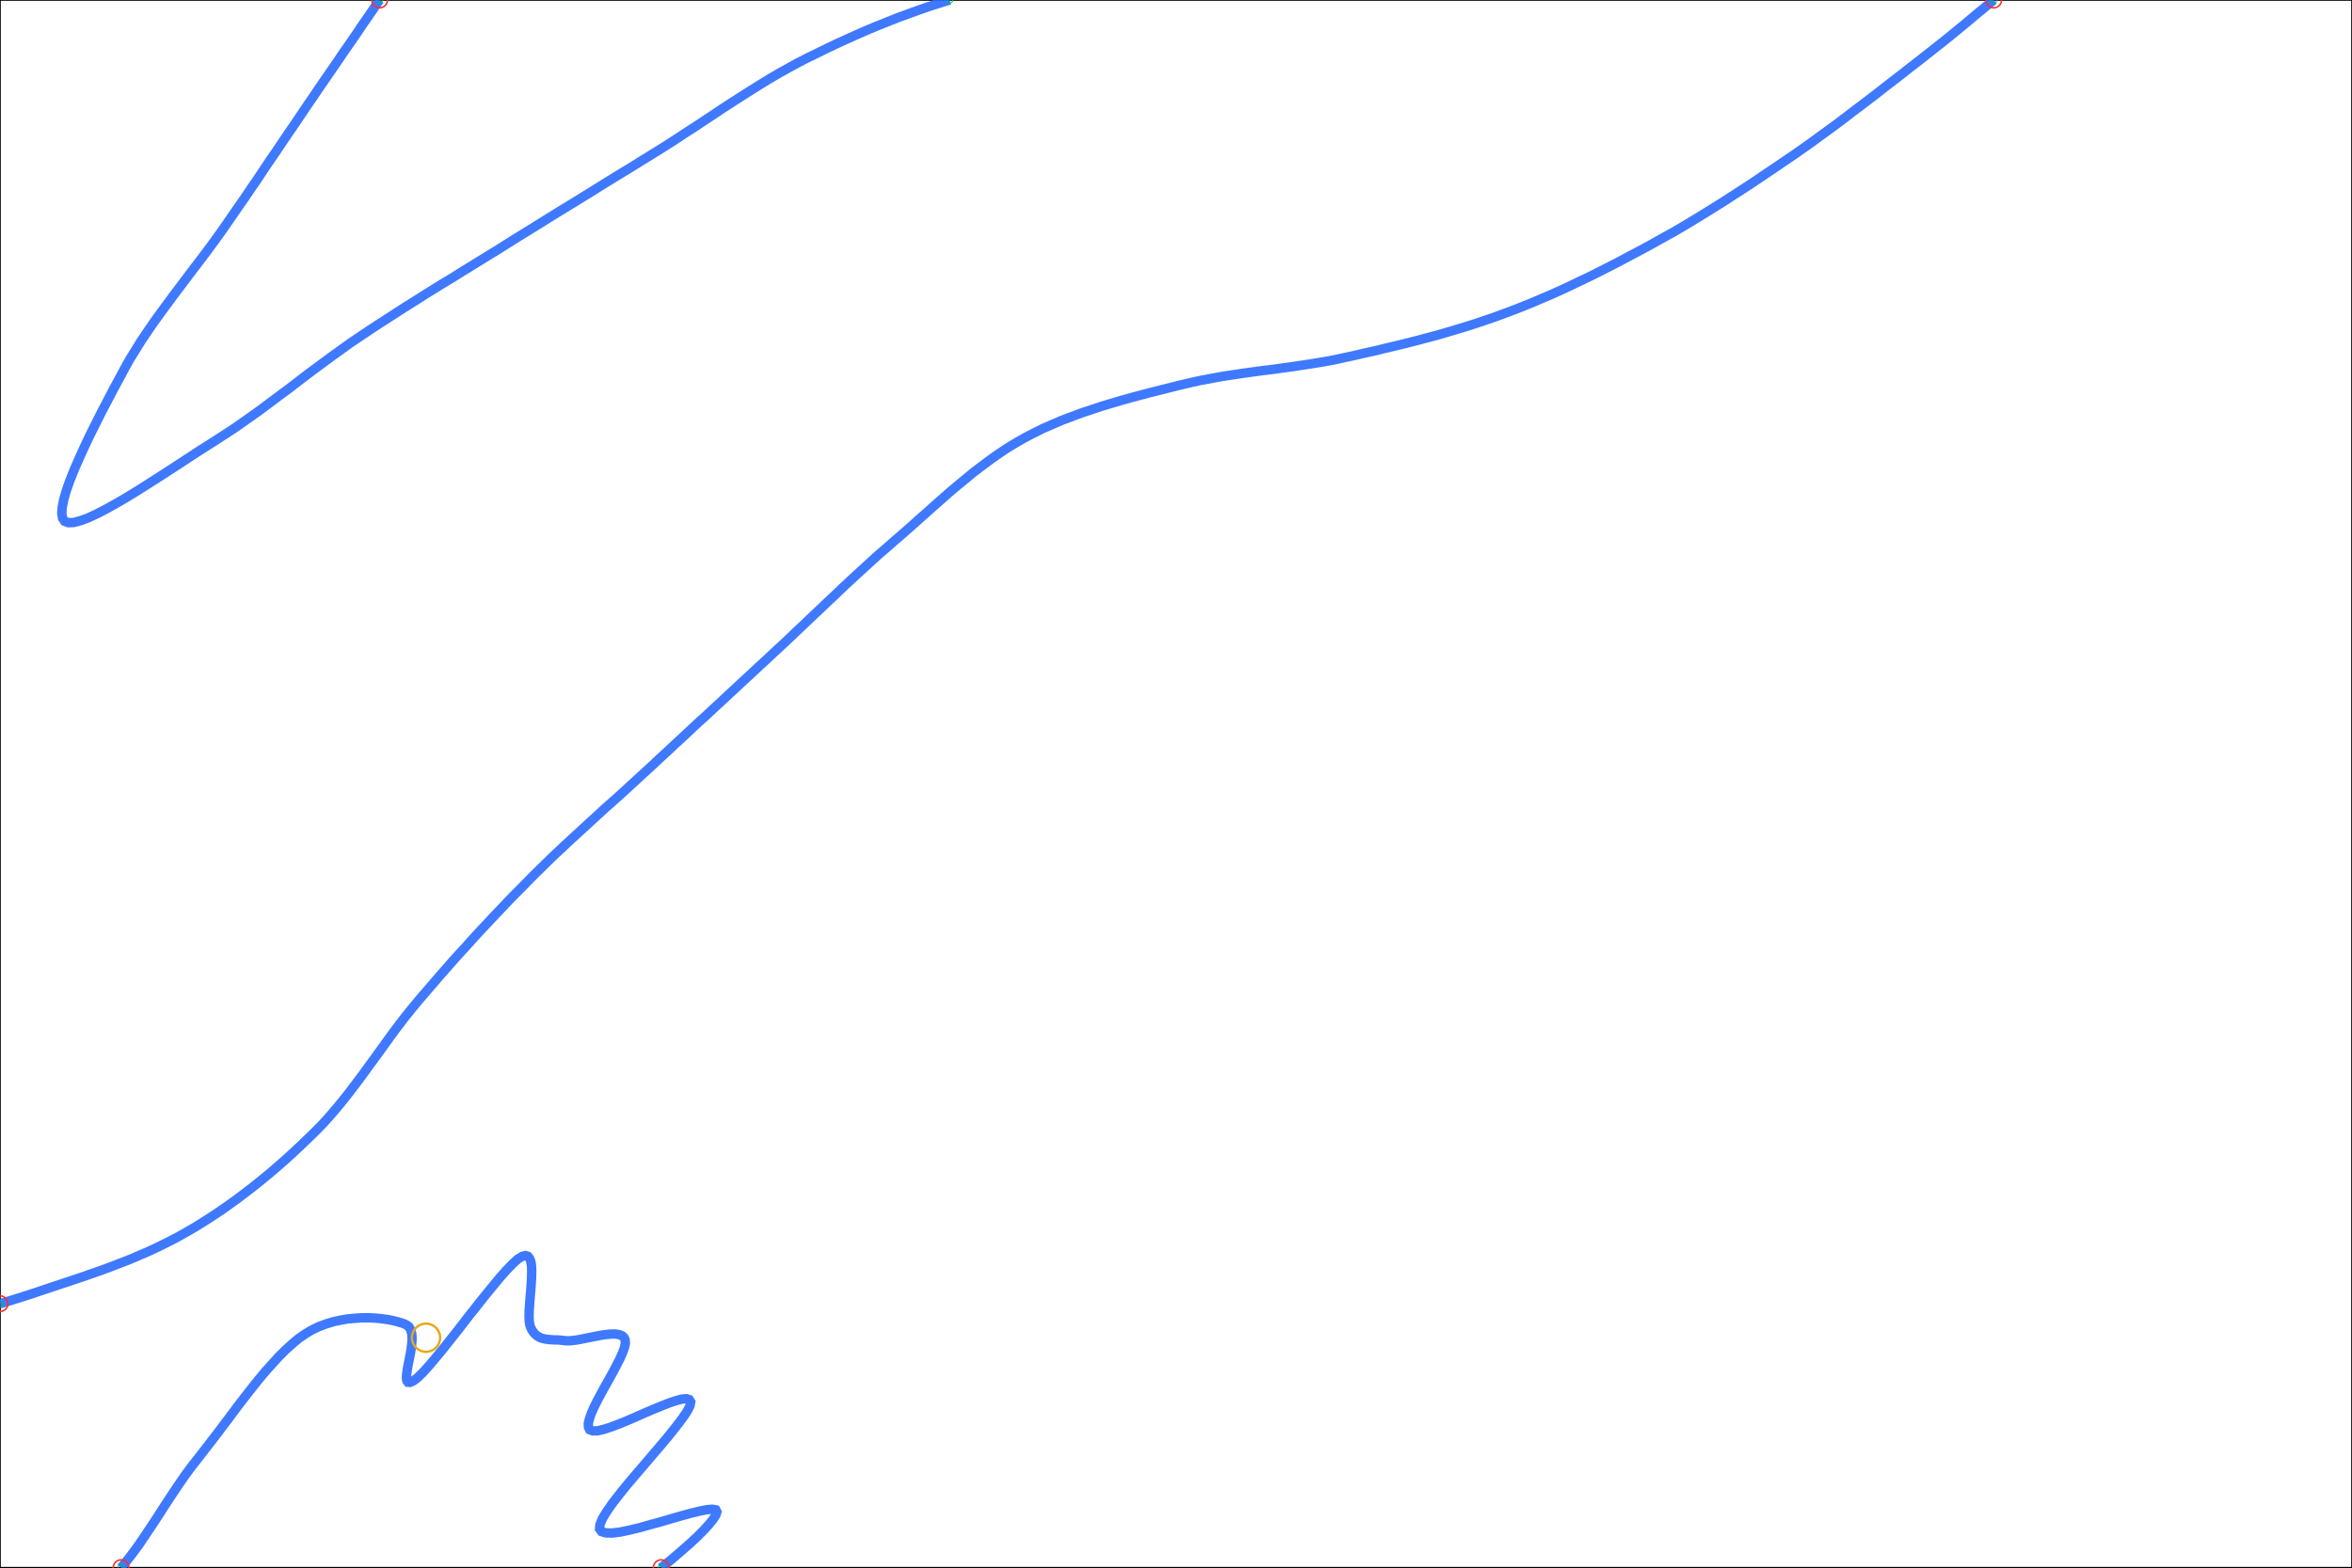
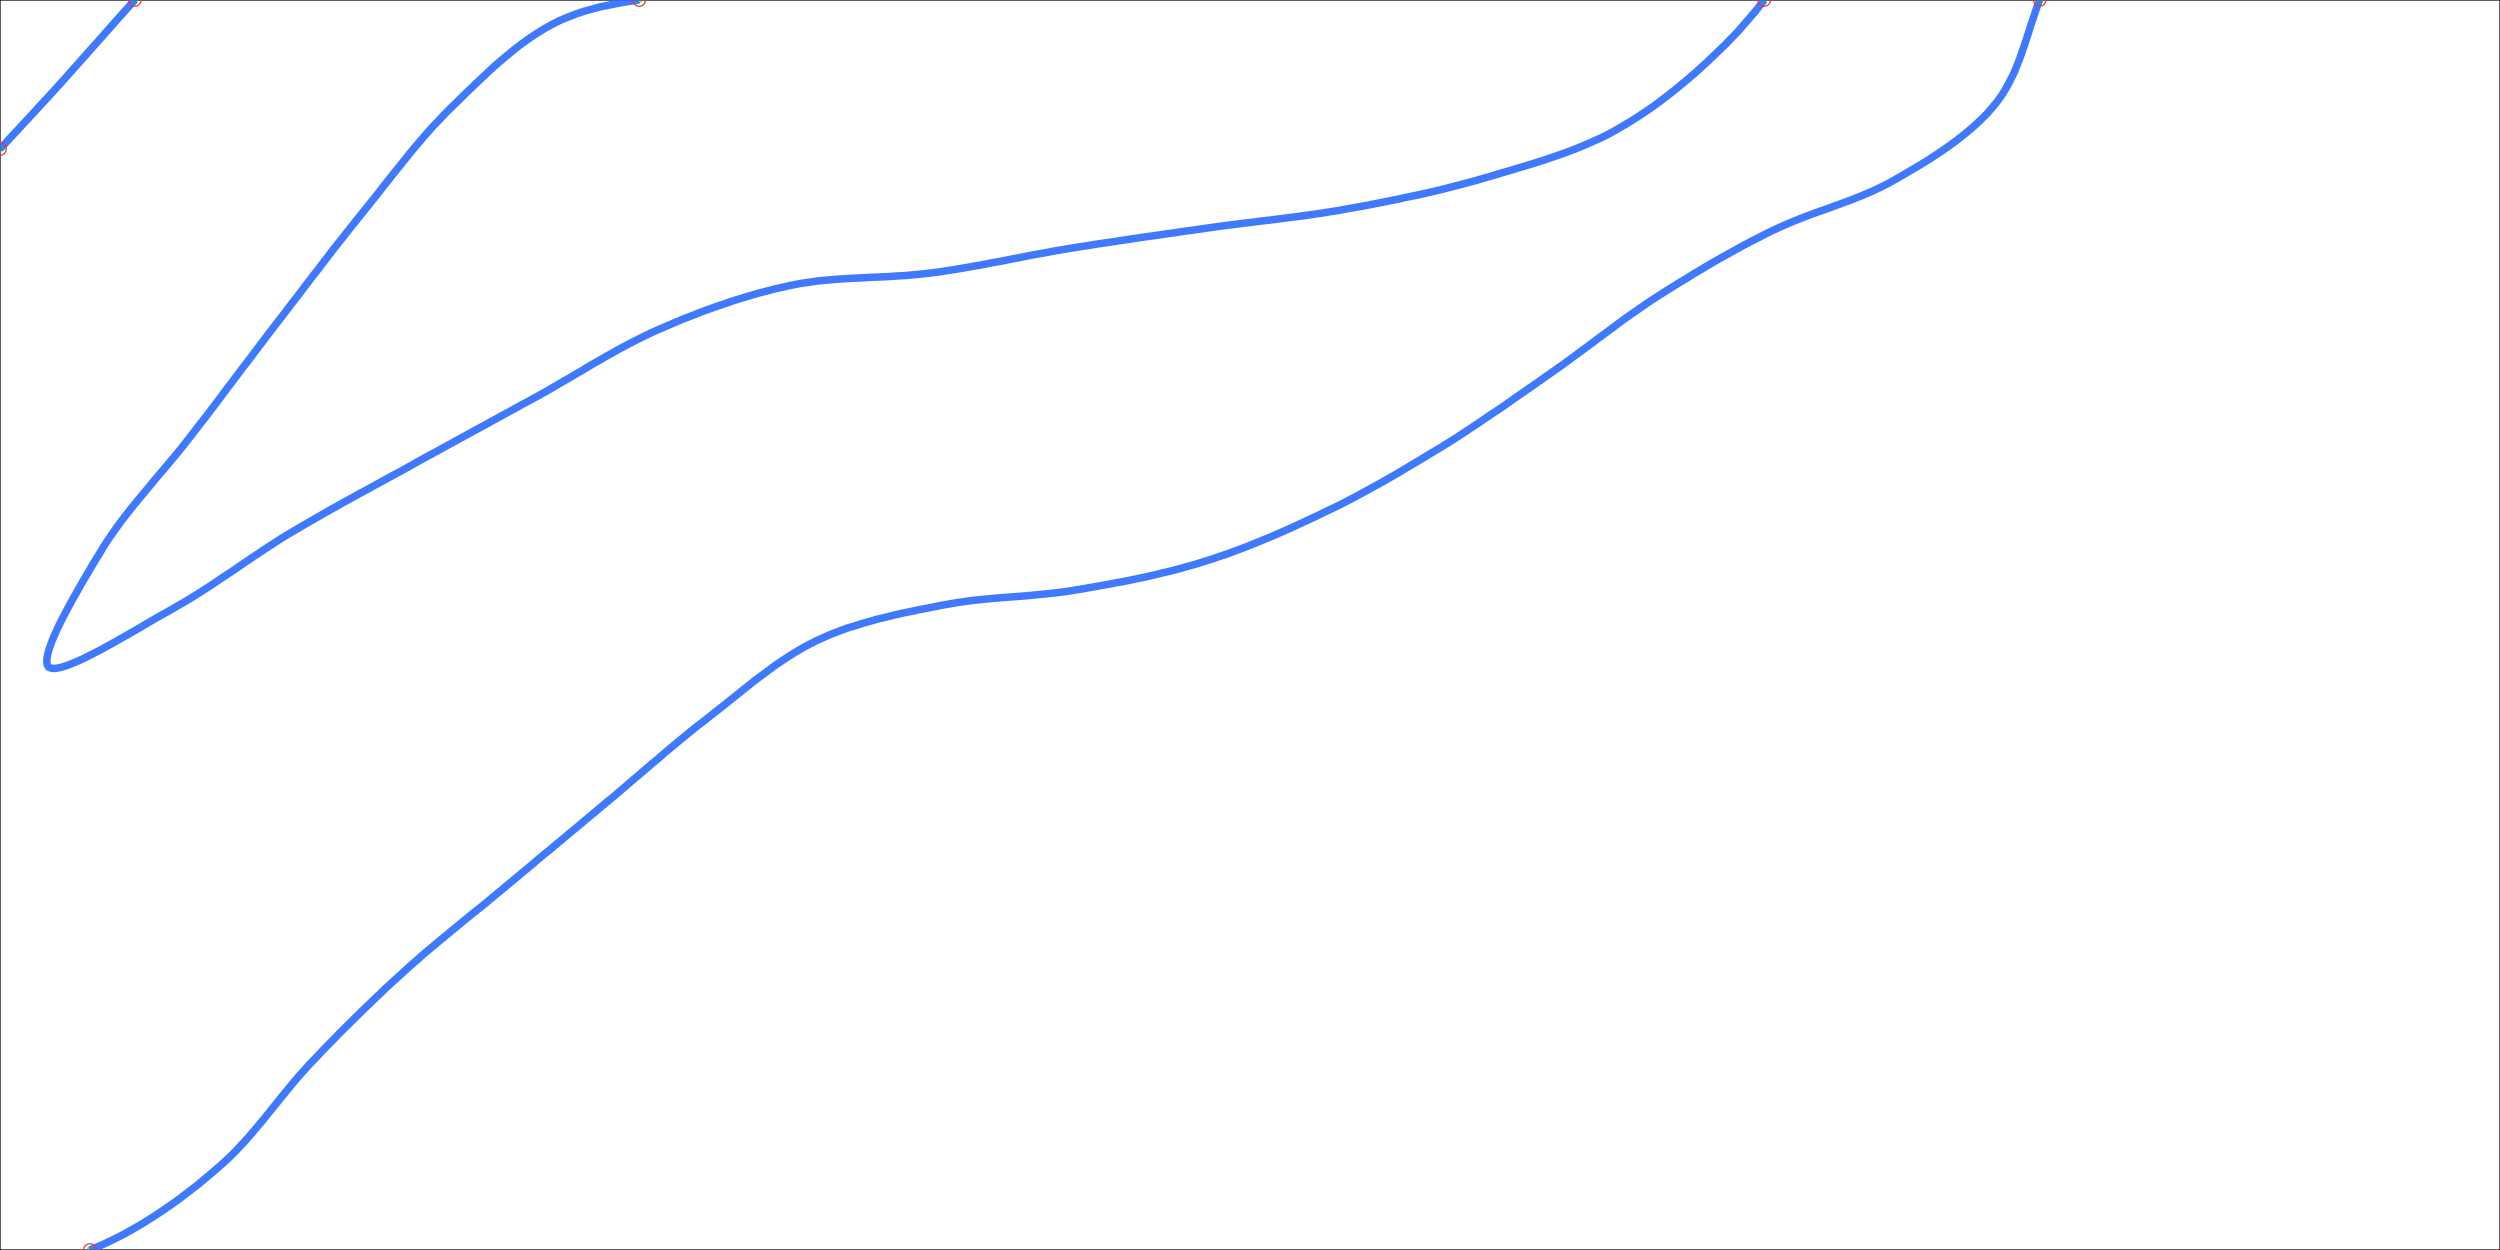
- <svg xmlns="http://www.w3.org/2000/svg" width="1500mm" height="1000mm" viewBox="0 0 1500 1000">
+ <svg xmlns="http://www.w3.org/2000/svg" width="2000mm" height="1000mm" viewBox="0 0 2000 1000">
  <g id="outline">
-     <rect x="0" y="0" width="1500" height="1000" fill="none" stroke="#000" stroke-width="1" />
+     <rect x="0" y="0" width="2000" height="1000" fill="none" stroke="#000" stroke-width="1" />
  </g>
  <g id="channels">
-     <path d="M 242.1 0.0 L 239.2 4.2 L 235.2 10.0 L 231.2 15.8 L 227.3 21.6 L 223.3 27.4 L 219.3 33.1 L 215.4 38.9 L 211.4 44.7 L 207.4 50.5 L 207.4 50.5 L 203.4 56.3 L 199.5 62.1 L 195.5 67.9 L 191.6 73.7 L 187.7 79.5 L 183.7 85.3 L 179.8 91.1 L 175.9 96.9 L 171.9 102.7 L 168.0 108.5 L 164.1 114.4 L 160.1 120.2 L 156.2 126.0 L 152.2 131.7 L 148.2 137.5 L 144.2 143.3 L 144.2 143.3 L 140.2 149.0 L 136.0 154.8 L 131.8 160.5 L 127.5 166.2 L 123.2 171.8 L 118.9 177.5 L 114.6 183.2 L 110.3 188.9 L 106.1 194.6 L 101.9 200.3 L 97.8 206.0 L 93.9 211.7 L 90.0 217.5 L 86.4 223.3 L 82.8 229.1 L 79.5 235.0 L 79.5 235.0 L 76.2 241.2 L 72.5 248.0 L 68.8 255.1 L 64.9 262.5 L 61.1 270.1 L 57.3 277.7 L 53.7 285.3 L 50.3 292.8 L 47.2 299.9 L 44.5 306.7 L 42.3 312.9 L 40.7 318.5 L 39.7 323.4 L 39.4 327.5 L 39.9 330.5 L 41.2 332.5 L 41.2 332.5 L 43.6 333.4 L 46.9 333.3 L 51.1 332.2 L 56.1 330.4 L 61.7 327.8 L 67.9 324.6 L 74.5 320.9 L 81.5 316.8 L 88.8 312.3 L 96.2 307.6 L 103.7 302.8 L 111.1 298.0 L 118.3 293.3 L 125.3 288.7 L 131.9 284.5 L 138.0 280.6 L 138.0 280.6 L 143.9 276.8 L 149.7 273.0 L 155.4 269.0 L 161.1 265.0 L 166.8 260.9 L 172.4 256.7 L 178.0 252.5 L 183.7 248.3 L 189.3 244.0 L 194.9 239.7 L 200.5 235.5 L 206.2 231.3 L 211.9 227.1 L 217.6 223.0 L 223.3 218.9 L 229.1 215.0 L 229.1 215.0 L 234.9 211.1 L 240.8 207.2 L 246.7 203.4 L 252.6 199.6 L 258.5 195.8 L 264.4 192.1 L 270.4 188.3 L 276.3 184.6 L 282.3 180.9 L 288.3 177.3 L 294.2 173.6 L 300.2 169.9 L 306.2 166.2 L 312.2 162.5 L 318.1 158.9 L 324.1 155.1 L 324.1 155.1 L 330.0 151.4 L 336.0 147.7 L 342.0 144.0 L 347.9 140.3 L 353.9 136.6 L 359.9 132.9 L 365.8 129.3 L 371.8 125.6 L 377.8 121.9 L 383.7 118.2 L 389.7 114.5 L 395.7 110.8 L 401.7 107.2 L 407.6 103.5 L 413.6 99.8 L 419.6 96.1 L 419.6 96.1 L 425.5 92.4 L 431.4 88.6 L 437.3 84.7 L 443.2 80.9 L 449.1 77.0 L 455.0 73.1 L 460.8 69.2 L 466.7 65.4 L 472.6 61.6 L 478.6 57.8 L 484.5 54.1 L 490.5 50.4 L 496.5 46.9 L 502.6 43.5 L 508.8 40.1 L 515.0 36.9 L 515.0 36.9 L 521.2 33.9 L 527.5 30.8 L 533.8 27.8 L 540.2 24.9 L 546.6 22.0 L 553.0 19.2 L 559.5 16.5 L 566.0 13.9 L 572.5 11.3 L 579.1 8.9 L 585.7 6.5 L 592.3 4.2 L 598.9 2.1 L 605.6 0.0 L 605.6 0.0" fill="none" stroke="#2b6bff" stroke-width="6.0" stroke-opacity="0.9" />
-     <path d="M 1271.5 0.0 L 1269.7 1.5 L 1264.6 5.7 L 1259.5 9.9 L 1254.4 14.2 L 1249.3 18.4 L 1244.2 22.6 L 1239.1 26.7 L 1233.9 30.8 L 1228.7 34.9 L 1228.7 34.9 L 1223.5 39.0 L 1218.3 43.0 L 1213.1 47.1 L 1207.8 51.2 L 1202.6 55.2 L 1197.4 59.3 L 1192.2 63.3 L 1186.9 67.3 L 1181.6 71.3 L 1176.4 75.3 L 1171.1 79.3 L 1165.8 83.2 L 1160.4 87.1 L 1155.1 91.0 L 1149.7 94.8 L 1144.3 98.6 L 1144.3 98.6 L 1138.8 102.3 L 1133.4 106.0 L 1127.9 109.7 L 1122.4 113.4 L 1116.9 117.1 L 1111.4 120.7 L 1105.8 124.3 L 1100.3 127.9 L 1094.7 131.4 L 1089.1 134.9 L 1083.4 138.4 L 1077.8 141.8 L 1072.1 145.2 L 1066.4 148.5 L 1060.6 151.7 L 1054.9 154.9 L 1054.9 154.9 L 1049.1 158.1 L 1043.3 161.2 L 1037.4 164.3 L 1031.6 167.4 L 1025.7 170.4 L 1019.8 173.4 L 1013.8 176.4 L 1007.9 179.2 L 1001.9 182.1 L 995.9 184.9 L 989.9 187.6 L 983.8 190.2 L 977.7 192.8 L 971.6 195.3 L 965.5 197.7 L 959.3 200.0 L 959.3 200.0 L 953.1 202.3 L 946.9 204.4 L 940.7 206.5 L 934.4 208.5 L 928.1 210.4 L 921.7 212.3 L 915.4 214.1 L 909.0 215.8 L 902.6 217.5 L 896.2 219.1 L 889.7 220.7 L 883.3 222.2 L 876.8 223.8 L 870.4 225.2 L 864.0 226.7 L 857.5 228.1 L 857.5 228.1 L 851.1 229.5 L 844.6 230.7 L 838.0 231.8 L 831.5 232.8 L 824.9 233.8 L 818.4 234.7 L 811.8 235.6 L 805.2 236.4 L 798.7 237.3 L 792.1 238.2 L 785.5 239.2 L 779.0 240.2 L 772.5 241.4 L 766.0 242.6 L 759.6 244.0 L 753.2 245.5 L 753.2 245.5 L 746.8 247.1 L 740.4 248.7 L 734.0 250.3 L 727.6 252.0 L 721.2 253.7 L 714.8 255.5 L 708.4 257.4 L 702.1 259.3 L 695.8 261.4 L 689.5 263.5 L 683.4 265.8 L 677.2 268.1 L 671.2 270.7 L 665.2 273.3 L 659.4 276.2 L 653.6 279.2 L 653.6 279.2 L 648.0 282.4 L 642.4 285.8 L 637.0 289.4 L 631.6 293.2 L 626.4 297.1 L 621.1 301.1 L 616.0 305.3 L 610.9 309.5 L 605.8 313.8 L 600.8 318.2 L 595.8 322.6 L 590.8 327.1 L 585.8 331.5 L 580.9 335.9 L 575.9 340.3 L 570.9 344.6 L 570.9 344.6 L 565.9 349.0 L 560.9 353.3 L 556.0 357.7 L 551.1 362.2 L 546.3 366.6 L 541.4 371.1 L 536.6 375.6 L 531.8 380.2 L 527.0 384.7 L 522.2 389.3 L 517.4 393.8 L 512.6 398.4 L 507.8 402.9 L 503.0 407.5 L 498.2 412.0 L 493.3 416.5 L 493.3 416.5 L 488.5 421.0 L 483.6 425.5 L 478.8 430.0 L 473.9 434.5 L 469.1 439.0 L 464.2 443.5 L 459.4 448.0 L 454.5 452.5 L 449.7 457.0 L 444.8 461.4 L 440.0 465.9 L 435.2 470.4 L 430.3 474.9 L 425.5 479.4 L 420.6 483.9 L 415.8 488.4 L 415.8 488.4 L 410.9 492.9 L 406.0 497.4 L 401.2 501.8 L 396.3 506.3 L 391.4 510.7 L 386.4 515.1 L 381.5 519.6 L 376.7 524.0 L 371.8 528.5 L 366.9 533.0 L 362.1 537.4 L 357.2 542.0 L 352.4 546.5 L 347.7 551.1 L 343.0 555.7 L 338.3 560.4 L 338.3 560.4 L 333.7 565.1 L 329.0 569.8 L 324.4 574.5 L 319.9 579.3 L 315.3 584.1 L 310.8 588.9 L 306.3 593.7 L 301.8 598.6 L 297.4 603.5 L 292.9 608.4 L 288.5 613.3 L 284.2 618.2 L 279.8 623.2 L 275.5 628.2 L 271.2 633.2 L 266.9 638.2 L 266.9 638.2 L 262.7 643.3 L 258.5 648.5 L 254.5 653.7 L 250.5 659.0 L 246.6 664.4 L 242.7 669.8 L 238.8 675.2 L 234.9 680.5 L 231.0 685.9 L 227.0 691.2 L 223.0 696.5 L 218.9 701.7 L 214.8 706.7 L 210.5 711.7 L 206.1 716.6 L 201.5 721.3 L 201.5 721.3 L 196.8 725.9 L 192.1 730.4 L 187.3 734.9 L 182.4 739.4 L 177.4 743.8 L 172.4 748.1 L 167.3 752.3 L 162.1 756.5 L 156.9 760.5 L 151.6 764.5 L 146.2 768.4 L 140.8 772.2 L 135.4 775.8 L 129.8 779.4 L 124.3 782.8 L 118.6 786.1 L 118.6 786.1 L 112.9 789.3 L 107.1 792.3 L 101.2 795.2 L 95.3 798.0 L 89.2 800.6 L 83.2 803.2 L 77.0 805.6 L 70.8 808.0 L 64.6 810.3 L 58.3 812.5 L 52.0 814.7 L 45.7 816.8 L 39.4 818.9 L 33.1 821.0 L 26.8 823.1 L 20.6 825.2 L 20.6 825.2 L 14.3 827.2 L 8.0 829.2 L 1.7 831.1 L 0.0 831.6" fill="none" stroke="#2b6bff" stroke-width="6.0" stroke-opacity="0.9" />
-     <path d="M 77.2 1000.0 L 80.6 996.0 L 84.6 990.8 L 88.5 985.5 L 92.2 980.0 L 95.9 974.5 L 99.6 968.9 L 103.2 963.3 L 106.9 957.6 L 110.6 952.0 L 114.3 946.5 L 118.1 941.0 L 122.0 935.7 L 126.1 930.5 L 126.1 930.5 L 130.2 925.2 L 134.4 919.8 L 138.7 914.2 L 143.0 908.5 L 147.3 902.8 L 151.6 897.0 L 156.0 891.3 L 160.4 885.7 L 164.7 880.3 L 169.1 875.0 L 173.5 870.1 L 177.8 865.4 L 182.1 861.1 L 186.4 857.2 L 190.6 853.7 L 194.8 850.8 L 194.8 850.8 L 199.0 848.3 L 203.4 846.2 L 208.0 844.5 L 212.6 843.1 L 217.2 842.1 L 221.8 841.3 L 226.4 840.9 L 230.9 840.6 L 235.3 840.6 L 239.5 840.8 L 243.5 841.2 L 247.2 841.7 L 250.7 842.4 L 253.8 843.2 L 256.6 844.0 L 259.0 845.0 L 259.0 845.0 L 260.8 846.3 L 261.9 848.2 L 262.6 850.8 L 262.8 853.7 L 262.6 857.0 L 262.2 860.5 L 261.6 864.0 L 260.9 867.6 L 260.2 871.0 L 259.7 874.1 L 259.3 876.8 L 259.2 879.1 L 259.5 880.8 L 260.2 881.7 L 261.5 881.8 L 263.5 880.9 L 263.5 880.9 L 266.2 878.9 L 269.5 875.7 L 273.4 871.4 L 277.8 866.2 L 282.6 860.4 L 287.6 854.1 L 292.9 847.4 L 298.2 840.5 L 303.6 833.7 L 308.8 827.1 L 313.9 820.9 L 318.6 815.2 L 323.0 810.2 L 327.0 806.1 L 330.3 803.1 L 333.1 801.4 L 333.1 801.4 L 335.1 800.9 L 336.7 801.4 L 337.8 802.8 L 338.6 804.9 L 339.0 807.7 L 339.1 811.1 L 339.0 814.8 L 338.8 818.8 L 338.5 823.0 L 338.1 827.3 L 337.8 831.5 L 337.5 835.5 L 337.4 839.2 L 337.5 842.5 L 337.9 845.2 L 338.6 847.2 L 338.6 847.2 L 339.5 848.8 L 340.4 850.1 L 341.5 851.2 L 342.5 852.1 L 343.7 852.8 L 344.9 853.4 L 346.2 853.8 L 347.5 854.1 L 349.0 854.3 L 350.4 854.5 L 352.0 854.6 L 353.6 854.7 L 355.2 854.7 L 356.9 854.8 L 358.7 855.0 L 360.6 855.2 L 360.6 855.2 L 362.6 855.3 L 365.0 855.1 L 367.6 854.8 L 370.4 854.3 L 373.3 853.7 L 376.4 853.1 L 379.4 852.5 L 382.4 851.9 L 385.4 851.4 L 388.2 851.1 L 390.8 850.9 L 393.1 851.0 L 395.1 851.4 L 396.8 852.1 L 398.0 853.2 L 398.7 854.7 L 398.7 854.7 L 398.8 856.9 L 398.2 859.7 L 397.0 863.0 L 395.3 866.8 L 393.2 870.9 L 390.9 875.3 L 388.4 879.8 L 385.8 884.4 L 383.3 889.0 L 380.9 893.5 L 378.8 897.7 L 377.1 901.6 L 375.9 905.1 L 375.2 908.0 L 375.3 910.4 L 376.1 912.0 L 376.1 912.0 L 378.0 912.7 L 380.9 912.7 L 384.6 911.9 L 389.0 910.5 L 393.9 908.7 L 399.3 906.5 L 404.9 904.1 L 410.5 901.6 L 416.1 899.2 L 421.5 897.0 L 426.5 895.0 L 431.0 893.5 L 434.7 892.5 L 437.7 892.2 L 439.6 892.8 L 440.5 894.2 L 440.5 894.2 L 440.0 896.8 L 438.2 900.3 L 435.3 904.6 L 431.4 909.7 L 426.9 915.4 L 421.8 921.5 L 416.4 927.8 L 410.8 934.4 L 405.2 940.9 L 399.8 947.3 L 394.8 953.5 L 390.4 959.2 L 386.8 964.4 L 384.1 968.9 L 382.6 972.6 L 382.4 975.3 L 382.4 975.3 L 383.7 977.0 L 386.4 977.8 L 390.4 977.9 L 395.4 977.3 L 401.1 976.1 L 407.5 974.6 L 414.2 972.7 L 421.2 970.8 L 428.0 968.8 L 434.6 966.9 L 440.8 965.2 L 446.2 963.9 L 450.8 963.0 L 454.3 962.7 L 456.5 963.1 L 457.2 964.4 L 457.2 964.4 L 456.5 966.5 L 454.7 969.3 L 452.0 972.6 L 448.5 976.4 L 444.3 980.6 L 439.4 985.1 L 433.9 989.9 L 428.1 994.9 L 421.8 999.9 L 421.7 1000.0" fill="none" stroke="#2b6bff" stroke-width="6.0" stroke-opacity="0.9" />
+     <path d="M 511.4 0.0 L 507.9 0.5 L 500.9 1.5 L 494.0 2.7 L 487.1 4.1 L 480.2 5.5 L 473.5 7.3 L 466.9 9.1 L 460.4 11.3 L 454.0 13.8 L 447.8 16.4 L 447.8 16.4 L 441.7 19.5 L 435.7 22.8 L 429.9 26.4 L 424.1 30.2 L 418.5 34.2 L 412.9 38.4 L 407.4 42.9 L 402.0 47.4 L 396.6 52.0 L 391.4 56.8 L 386.2 61.7 L 381.1 66.5 L 375.9 71.5 L 370.8 76.4 L 365.9 81.3 L 360.8 86.2 L 360.8 86.2 L 355.9 91.1 L 351.1 96.2 L 346.3 101.2 L 341.6 106.5 L 337.0 111.8 L 332.5 117.1 L 328.0 122.5 L 323.6 128.0 L 319.2 133.5 L 314.8 138.9 L 310.4 144.5 L 306.0 150.0 L 301.7 155.6 L 297.3 161.1 L 292.9 166.6 L 288.5 172.0 L 288.5 172.0 L 284.1 177.5 L 279.7 183.0 L 275.4 188.6 L 271.0 194.0 L 266.7 199.5 L 262.4 205.1 L 258.2 210.6 L 253.9 216.2 L 249.6 221.7 L 245.3 227.3 L 241.1 232.9 L 236.8 238.5 L 232.5 244.0 L 228.3 249.6 L 224.0 255.2 L 219.7 260.7 L 219.7 260.7 L 215.4 266.3 L 211.2 271.9 L 206.9 277.5 L 202.7 283.1 L 198.5 288.7 L 194.2 294.2 L 190.0 299.8 L 185.8 305.4 L 181.5 311.0 L 177.3 316.6 L 173.1 322.3 L 168.8 327.9 L 164.6 333.5 L 160.3 338.9 L 156.0 344.5 L 151.7 350.1 L 151.7 350.1 L 147.4 355.6 L 142.9 361.2 L 138.4 366.6 L 133.8 372.1 L 129.2 377.5 L 124.6 382.9 L 120.1 388.4 L 115.5 393.9 L 111.0 399.3 L 106.5 404.8 L 102.1 410.3 L 97.9 415.8 L 93.7 421.4 L 89.8 427.0 L 85.9 432.6 L 82.3 438.3 L 82.3 438.3 L 78.7 444.3 L 74.6 450.9 L 70.6 457.8 L 66.3 465.0 L 62.1 472.4 L 57.9 479.8 L 53.9 487.2 L 50.1 494.5 L 46.6 501.4 L 43.6 508.1 L 41.1 514.1 L 39.2 519.6 L 37.9 524.5 L 37.4 528.6 L 37.7 531.6 L 38.9 533.7 L 38.9 533.7 L 41.3 534.7 L 44.6 534.7 L 48.8 533.9 L 53.9 532.3 L 59.7 530.0 L 66.0 527.2 L 72.8 523.8 L 80.0 520.1 L 87.5 516.0 L 95.2 511.7 L 102.9 507.3 L 110.6 502.9 L 118.0 498.5 L 125.2 494.3 L 132.0 490.5 L 138.3 486.9 L 138.3 486.9 L 144.4 483.4 L 150.4 479.9 L 156.3 476.2 L 162.2 472.5 L 168.1 468.7 L 173.9 464.8 L 179.7 460.9 L 185.7 457.0 L 191.5 453.0 L 197.3 449.0 L 203.1 445.1 L 209.0 441.2 L 214.9 437.3 L 220.8 433.5 L 226.7 429.7 L 232.7 426.1 L 232.7 426.1 L 238.7 422.6 L 244.8 419.0 L 250.9 415.5 L 257.0 412.0 L 263.1 408.5 L 269.2 405.1 L 275.4 401.6 L 281.5 398.3 L 287.6 394.9 L 293.8 391.6 L 299.9 388.2 L 306.1 384.8 L 312.3 381.4 L 318.5 378.1 L 324.5 374.8 L 330.7 371.3 L 330.7 371.3 L 336.8 367.9 L 343.0 364.5 L 349.2 361.2 L 355.3 357.8 L 361.5 354.4 L 367.7 351.0 L 373.7 347.7 L 379.9 344.3 L 386.1 341.0 L 392.2 337.6 L 398.4 334.2 L 404.6 330.8 L 410.7 327.5 L 416.8 324.1 L 423.0 320.8 L 429.2 317.4 L 429.2 317.4 L 435.3 314.0 L 441.4 310.5 L 447.5 306.9 L 453.6 303.4 L 459.7 299.8 L 465.8 296.3 L 471.7 292.7 L 477.8 289.2 L 483.9 285.7 L 490.1 282.2 L 496.2 278.8 L 502.4 275.5 L 508.6 272.3 L 514.8 269.2 L 521.2 266.1 L 527.6 263.3 L 527.6 263.3 L 533.9 260.6 L 540.4 257.8 L 546.8 255.1 L 553.4 252.6 L 559.9 250.0 L 566.4 247.6 L 573.1 245.2 L 579.7 243.0 L 586.3 240.7 L 593.0 238.6 L 599.8 236.6 L 606.5 234.6 L 613.2 232.9 L 620.0 231.1 L 626.8 229.6 L 633.6 228.1 L 633.6 228.1 L 640.3 226.8 L 647.2 225.8 L 654.1 224.8 L 661.1 224.1 L 668.0 223.5 L 675.1 223.0 L 682.1 222.6 L 689.1 222.3 L 696.2 221.9 L 703.2 221.6 L 710.3 221.3 L 717.3 220.8 L 724.4 220.4 L 731.4 219.8 L 738.4 219.1 L 745.3 218.3 L 745.3 218.3 L 752.3 217.4 L 759.2 216.3 L 766.1 215.2 L 773.1 214.0 L 779.9 212.8 L 786.8 211.6 L 793.7 210.2 L 800.7 209.0 L 807.6 207.6 L 814.4 206.3 L 821.3 204.9 L 828.2 203.6 L 835.1 202.4 L 842.0 201.1 L 848.9 199.9 L 855.9 198.7 L 855.9 198.7 L 862.8 197.6 L 869.7 196.6 L 876.6 195.4 L 883.6 194.4 L 890.5 193.4 L 897.5 192.3 L 904.3 191.3 L 911.3 190.2 L 918.3 189.2 L 925.2 188.3 L 932.2 187.2 L 939.1 186.3 L 946.0 185.2 L 953.0 184.3 L 959.9 183.3 L 966.9 182.3 L 966.9 182.3 L 973.9 181.3 L 980.8 180.4 L 987.8 179.5 L 994.7 178.6 L 1001.7 177.8 L 1008.6 176.9 L 1015.6 176.1 L 1022.5 175.2 L 1029.6 174.3 L 1036.6 173.4 L 1043.5 172.5 L 1050.4 171.5 L 1057.3 170.5 L 1064.3 169.4 L 1071.2 168.3 L 1078.2 167.0 L 1078.2 167.0 L 1085.0 165.8 L 1091.9 164.6 L 1098.8 163.2 L 1105.7 161.9 L 1112.5 160.5 L 1119.4 159.1 L 1126.3 157.6 L 1133.2 156.2 L 1140.1 154.7 L 1146.9 153.1 L 1153.7 151.5 L 1160.6 149.7 L 1167.3 148.0 L 1174.1 146.2 L 1180.8 144.4 L 1187.6 142.4 L 1187.6 142.4 L 1194.3 140.5 L 1201.0 138.4 L 1207.8 136.5 L 1214.5 134.4 L 1221.4 132.4 L 1228.1 130.3 L 1234.9 128.2 L 1241.5 125.9 L 1248.3 123.6 L 1254.9 121.2 L 1261.4 118.7 L 1267.9 116.0 L 1274.2 113.2 L 1280.6 110.4 L 1286.8 107.3 L 1292.8 104.0 L 1292.8 104.0 L 1298.8 100.5 L 1304.8 96.9 L 1310.6 93.2 L 1316.4 89.3 L 1322.2 85.4 L 1327.9 81.2 L 1333.4 77.0 L 1338.9 72.7 L 1344.4 68.2 L 1349.8 63.7 L 1355.2 59.1 L 1360.3 54.5 L 1365.6 49.7 L 1370.6 44.9 L 1375.7 40.0 L 1380.7 35.2 L 1380.7 35.2 L 1385.5 30.2 L 1390.3 25.2 L 1394.9 19.9 L 1399.5 14.6 L 1404.1 9.3 L 1408.4 3.8 L 1411.4 0.0" fill="none" stroke="#2b6bff" stroke-width="6.0" stroke-opacity="0.9" />
+     <path d="M 1631.7 0.0 L 1631.0 1.7 L 1628.7 8.1 L 1626.6 14.5 L 1624.4 20.9 L 1622.4 27.4 L 1620.3 33.8 L 1618.1 40.2 L 1615.9 46.5 L 1613.5 52.7 L 1611.0 58.7 L 1608.1 64.5 L 1605.1 70.2 L 1601.8 75.6 L 1598.1 80.8 L 1598.1 80.8 L 1594.1 85.7 L 1590.0 90.5 L 1585.4 95.1 L 1580.8 99.5 L 1575.9 103.8 L 1570.9 107.9 L 1565.7 112.0 L 1560.4 115.9 L 1555.0 119.7 L 1549.5 123.4 L 1543.9 127.1 L 1538.3 130.6 L 1532.6 134.0 L 1526.9 137.4 L 1521.2 140.7 L 1515.6 143.9 L 1515.6 143.9 L 1509.9 147.1 L 1504.0 150.0 L 1498.2 152.8 L 1492.1 155.4 L 1486.0 157.9 L 1479.9 160.3 L 1473.6 162.6 L 1467.3 164.9 L 1461.1 167.2 L 1454.7 169.4 L 1448.5 171.7 L 1442.3 174.0 L 1436.1 176.5 L 1430.0 179.0 L 1424.0 181.7 L 1417.9 184.5 L 1417.9 184.5 L 1412.0 187.4 L 1406.2 190.4 L 1400.3 193.4 L 1394.4 196.5 L 1388.7 199.7 L 1382.9 202.9 L 1377.1 206.1 L 1371.3 209.4 L 1365.7 212.7 L 1360.0 216.1 L 1354.3 219.5 L 1348.7 223.0 L 1343.0 226.4 L 1337.4 229.9 L 1331.8 233.4 L 1326.2 237.0 L 1326.2 237.0 L 1320.7 240.5 L 1315.2 244.3 L 1309.8 248.0 L 1304.4 251.8 L 1299.0 255.6 L 1293.7 259.5 L 1288.4 263.5 L 1283.1 267.4 L 1277.8 271.3 L 1272.5 275.3 L 1267.1 279.3 L 1261.8 283.2 L 1256.5 287.1 L 1251.2 291.0 L 1245.8 294.8 L 1240.4 298.6 L 1240.4 298.6 L 1235.0 302.4 L 1229.6 306.2 L 1224.2 310.0 L 1218.7 313.8 L 1213.3 317.5 L 1207.9 321.3 L 1202.5 325.1 L 1197.0 328.8 L 1191.4 332.5 L 1186.0 336.2 L 1180.5 339.9 L 1175.0 343.6 L 1169.5 347.2 L 1164.0 350.8 L 1158.4 354.3 L 1152.8 357.8 L 1152.8 357.8 L 1147.1 361.2 L 1141.5 364.6 L 1135.8 368.0 L 1130.1 371.4 L 1124.4 374.8 L 1118.8 378.2 L 1113.0 381.5 L 1107.3 384.8 L 1101.5 388.0 L 1095.7 391.2 L 1089.9 394.4 L 1084.1 397.5 L 1078.2 400.6 L 1072.4 403.6 L 1066.4 406.5 L 1060.5 409.3 L 1060.5 409.3 L 1054.6 412.2 L 1048.6 415.0 L 1042.6 417.8 L 1036.6 420.6 L 1030.6 423.3 L 1024.5 426.0 L 1018.4 428.7 L 1012.3 431.2 L 1006.2 433.7 L 1000.1 436.2 L 993.9 438.6 L 987.7 440.9 L 981.5 443.2 L 975.2 445.3 L 969.0 447.4 L 962.7 449.4 L 962.7 449.4 L 956.4 451.4 L 950.1 453.1 L 943.8 454.9 L 937.4 456.6 L 931.0 458.1 L 924.5 459.7 L 918.1 461.2 L 911.7 462.5 L 905.2 463.9 L 898.7 465.2 L 892.1 466.4 L 885.7 467.6 L 879.1 468.8 L 872.6 469.9 L 866.2 471.1 L 859.6 472.1 L 859.6 472.1 L 853.1 473.2 L 846.6 474.0 L 839.9 474.8 L 833.4 475.4 L 826.7 476.1 L 820.2 476.7 L 813.6 477.2 L 806.9 477.7 L 800.4 478.2 L 793.7 478.8 L 787.1 479.4 L 780.6 480.1 L 774.0 480.9 L 767.5 481.8 L 761.0 482.9 L 754.5 484.0 L 754.5 484.0 L 748.0 485.3 L 741.6 486.6 L 735.1 487.8 L 728.6 489.2 L 722.1 490.5 L 715.6 492.0 L 709.2 493.6 L 702.8 495.1 L 696.4 496.9 L 690.0 498.7 L 683.8 500.7 L 677.4 502.6 L 671.3 504.9 L 665.2 507.2 L 659.2 509.8 L 653.3 512.5 L 653.3 512.5 L 647.5 515.4 L 641.8 518.5 L 636.2 521.8 L 630.6 525.3 L 625.2 528.9 L 619.7 532.6 L 614.4 536.6 L 609.1 540.5 L 603.7 544.5 L 598.5 548.7 L 593.3 552.8 L 588.1 557.0 L 582.8 561.2 L 577.7 565.3 L 572.5 569.4 L 567.3 573.5 L 567.3 573.5 L 562.1 577.6 L 556.8 581.6 L 551.7 585.8 L 546.6 590.0 L 541.6 594.1 L 536.4 598.4 L 531.4 602.6 L 526.4 607.0 L 521.3 611.2 L 516.3 615.5 L 511.3 619.8 L 506.2 624.1 L 501.2 628.4 L 496.2 632.7 L 491.2 637.0 L 486.0 641.2 L 486.0 641.2 L 481.0 645.4 L 475.9 649.7 L 470.8 653.9 L 465.7 658.2 L 460.7 662.4 L 455.6 666.6 L 450.5 670.9 L 445.4 675.1 L 440.4 679.4 L 435.2 683.5 L 430.2 687.7 L 425.2 692.0 L 420.1 696.2 L 415.0 700.5 L 409.9 704.7 L 404.9 708.9 L 404.9 708.9 L 399.7 713.2 L 394.6 717.4 L 389.6 721.6 L 384.5 725.8 L 379.3 729.9 L 374.1 734.1 L 369.0 738.3 L 364.0 742.4 L 358.8 746.7 L 353.7 750.9 L 348.7 755.1 L 343.5 759.4 L 338.5 763.6 L 333.6 768.0 L 328.6 772.3 L 323.7 776.8 L 323.7 776.8 L 318.9 781.2 L 313.9 785.7 L 309.1 790.1 L 304.3 794.7 L 299.5 799.3 L 294.8 803.8 L 290.0 808.4 L 285.3 813.0 L 280.6 817.7 L 275.9 822.3 L 271.2 827.0 L 266.7 831.7 L 262.0 836.4 L 257.4 841.2 L 252.9 846.0 L 248.3 850.7 L 248.3 850.7 L 243.9 855.6 L 239.4 860.6 L 235.1 865.6 L 230.9 870.7 L 226.7 875.8 L 222.5 881.0 L 218.3 886.2 L 214.2 891.3 L 210.0 896.5 L 205.7 901.6 L 201.4 906.7 L 197.1 911.6 L 192.7 916.4 L 188.2 921.2 L 183.5 925.9 L 178.7 930.3 L 178.7 930.3 L 173.7 934.7 L 168.8 938.9 L 163.8 943.1 L 158.7 947.4 L 153.4 951.5 L 148.2 955.5 L 142.9 959.5 L 137.5 963.4 L 132.1 967.1 L 126.6 970.8 L 121.0 974.4 L 115.4 978.0 L 109.8 981.3 L 104.0 984.6 L 98.4 987.7 L 92.5 990.7 L 92.5 990.7 L 86.6 993.6 L 80.7 996.3 L 74.6 998.9 L 71.9 1000.0" fill="none" stroke="#2b6bff" stroke-width="6.0" stroke-opacity="0.9" />
+     <path d="M 0.0 119.2 L 4.4 114.5 L 9.4 109.0 L 14.4 103.7 L 19.4 98.2 L 24.5 92.8 L 29.5 87.3 L 34.5 81.9 L 39.5 76.5 L 44.5 71.0 L 44.5 71.0 L 49.4 65.6 L 54.4 60.0 L 59.2 54.6 L 64.2 49.0 L 69.1 43.5 L 74.0 37.9 L 78.9 32.5 L 83.8 26.9 L 88.7 21.4 L 93.6 15.8 L 98.5 10.4 L 103.5 4.8 L 107.9 0.0" fill="none" stroke="#2b6bff" stroke-width="6.0" stroke-opacity="0.9" />
  </g>
  <g id="clips">
-     <circle cx="242.1" cy="0.0" r="2" fill="none" stroke="#0b5" stroke-width="0.6" />
-     <circle cx="605.6" cy="0.0" r="2" fill="none" stroke="#0b5" stroke-width="0.6" />
-     <circle cx="1271.5" cy="0.0" r="2" fill="none" stroke="#0b5" stroke-width="0.6" />
-     <circle cx="0.0" cy="831.6" r="2" fill="none" stroke="#0b5" stroke-width="0.6" />
-     <circle cx="77.2" cy="1000.0" r="2" fill="none" stroke="#0b5" stroke-width="0.6" />
-     <circle cx="421.7" cy="1000.0" r="2" fill="none" stroke="#0b5" stroke-width="0.6" />
+     <circle cx="511.4" cy="0.0" r="2" fill="none" stroke="#0b5" stroke-width="0.6" />
+     <circle cx="1411.4" cy="0.0" r="2" fill="none" stroke="#0b5" stroke-width="0.6" />
+     <circle cx="1631.7" cy="0.0" r="2" fill="none" stroke="#0b5" stroke-width="0.6" />
+     <circle cx="71.9" cy="1000.0" r="2" fill="none" stroke="#0b5" stroke-width="0.6" />
+     <circle cx="0.0" cy="119.2" r="2" fill="none" stroke="#0b5" stroke-width="0.6" />
+     <circle cx="107.9" cy="0.0" r="2" fill="none" stroke="#0b5" stroke-width="0.6" />
  </g>
  <g id="power">
-     <circle cx="0.0" cy="831.6" r="5" fill="none" stroke="#e33" stroke-width="1" />
-     <circle cx="242.1" cy="0.0" r="5" fill="none" stroke="#e33" stroke-width="1" />
-     <circle cx="1271.5" cy="0.0" r="5" fill="none" stroke="#e33" stroke-width="1" />
-     <circle cx="77.2" cy="1000.0" r="5" fill="none" stroke="#e33" stroke-width="1" />
-     <circle cx="421.7" cy="1000.0" r="5" fill="none" stroke="#e33" stroke-width="1" />
+     <circle cx="0.0" cy="119.2" r="5" fill="none" stroke="#e33" stroke-width="1" />
+     <circle cx="107.9" cy="0.0" r="5" fill="none" stroke="#e33" stroke-width="1" />
+     <circle cx="511.4" cy="0.0" r="5" fill="none" stroke="#e33" stroke-width="1" />
+     <circle cx="1411.4" cy="0.0" r="5" fill="none" stroke="#e33" stroke-width="1" />
+     <circle cx="1631.7" cy="0.0" r="5" fill="none" stroke="#e33" stroke-width="1" />
+     <circle cx="71.9" cy="1000.0" r="5" fill="none" stroke="#e33" stroke-width="1" />
  </g>
-   <g id="bridges">
-     <circle cx="271.7" cy="853.3" r="9" fill="none" stroke="#e6a817" stroke-width="1.5" />
-   </g>
+   <g id="bridges" />
</svg>
